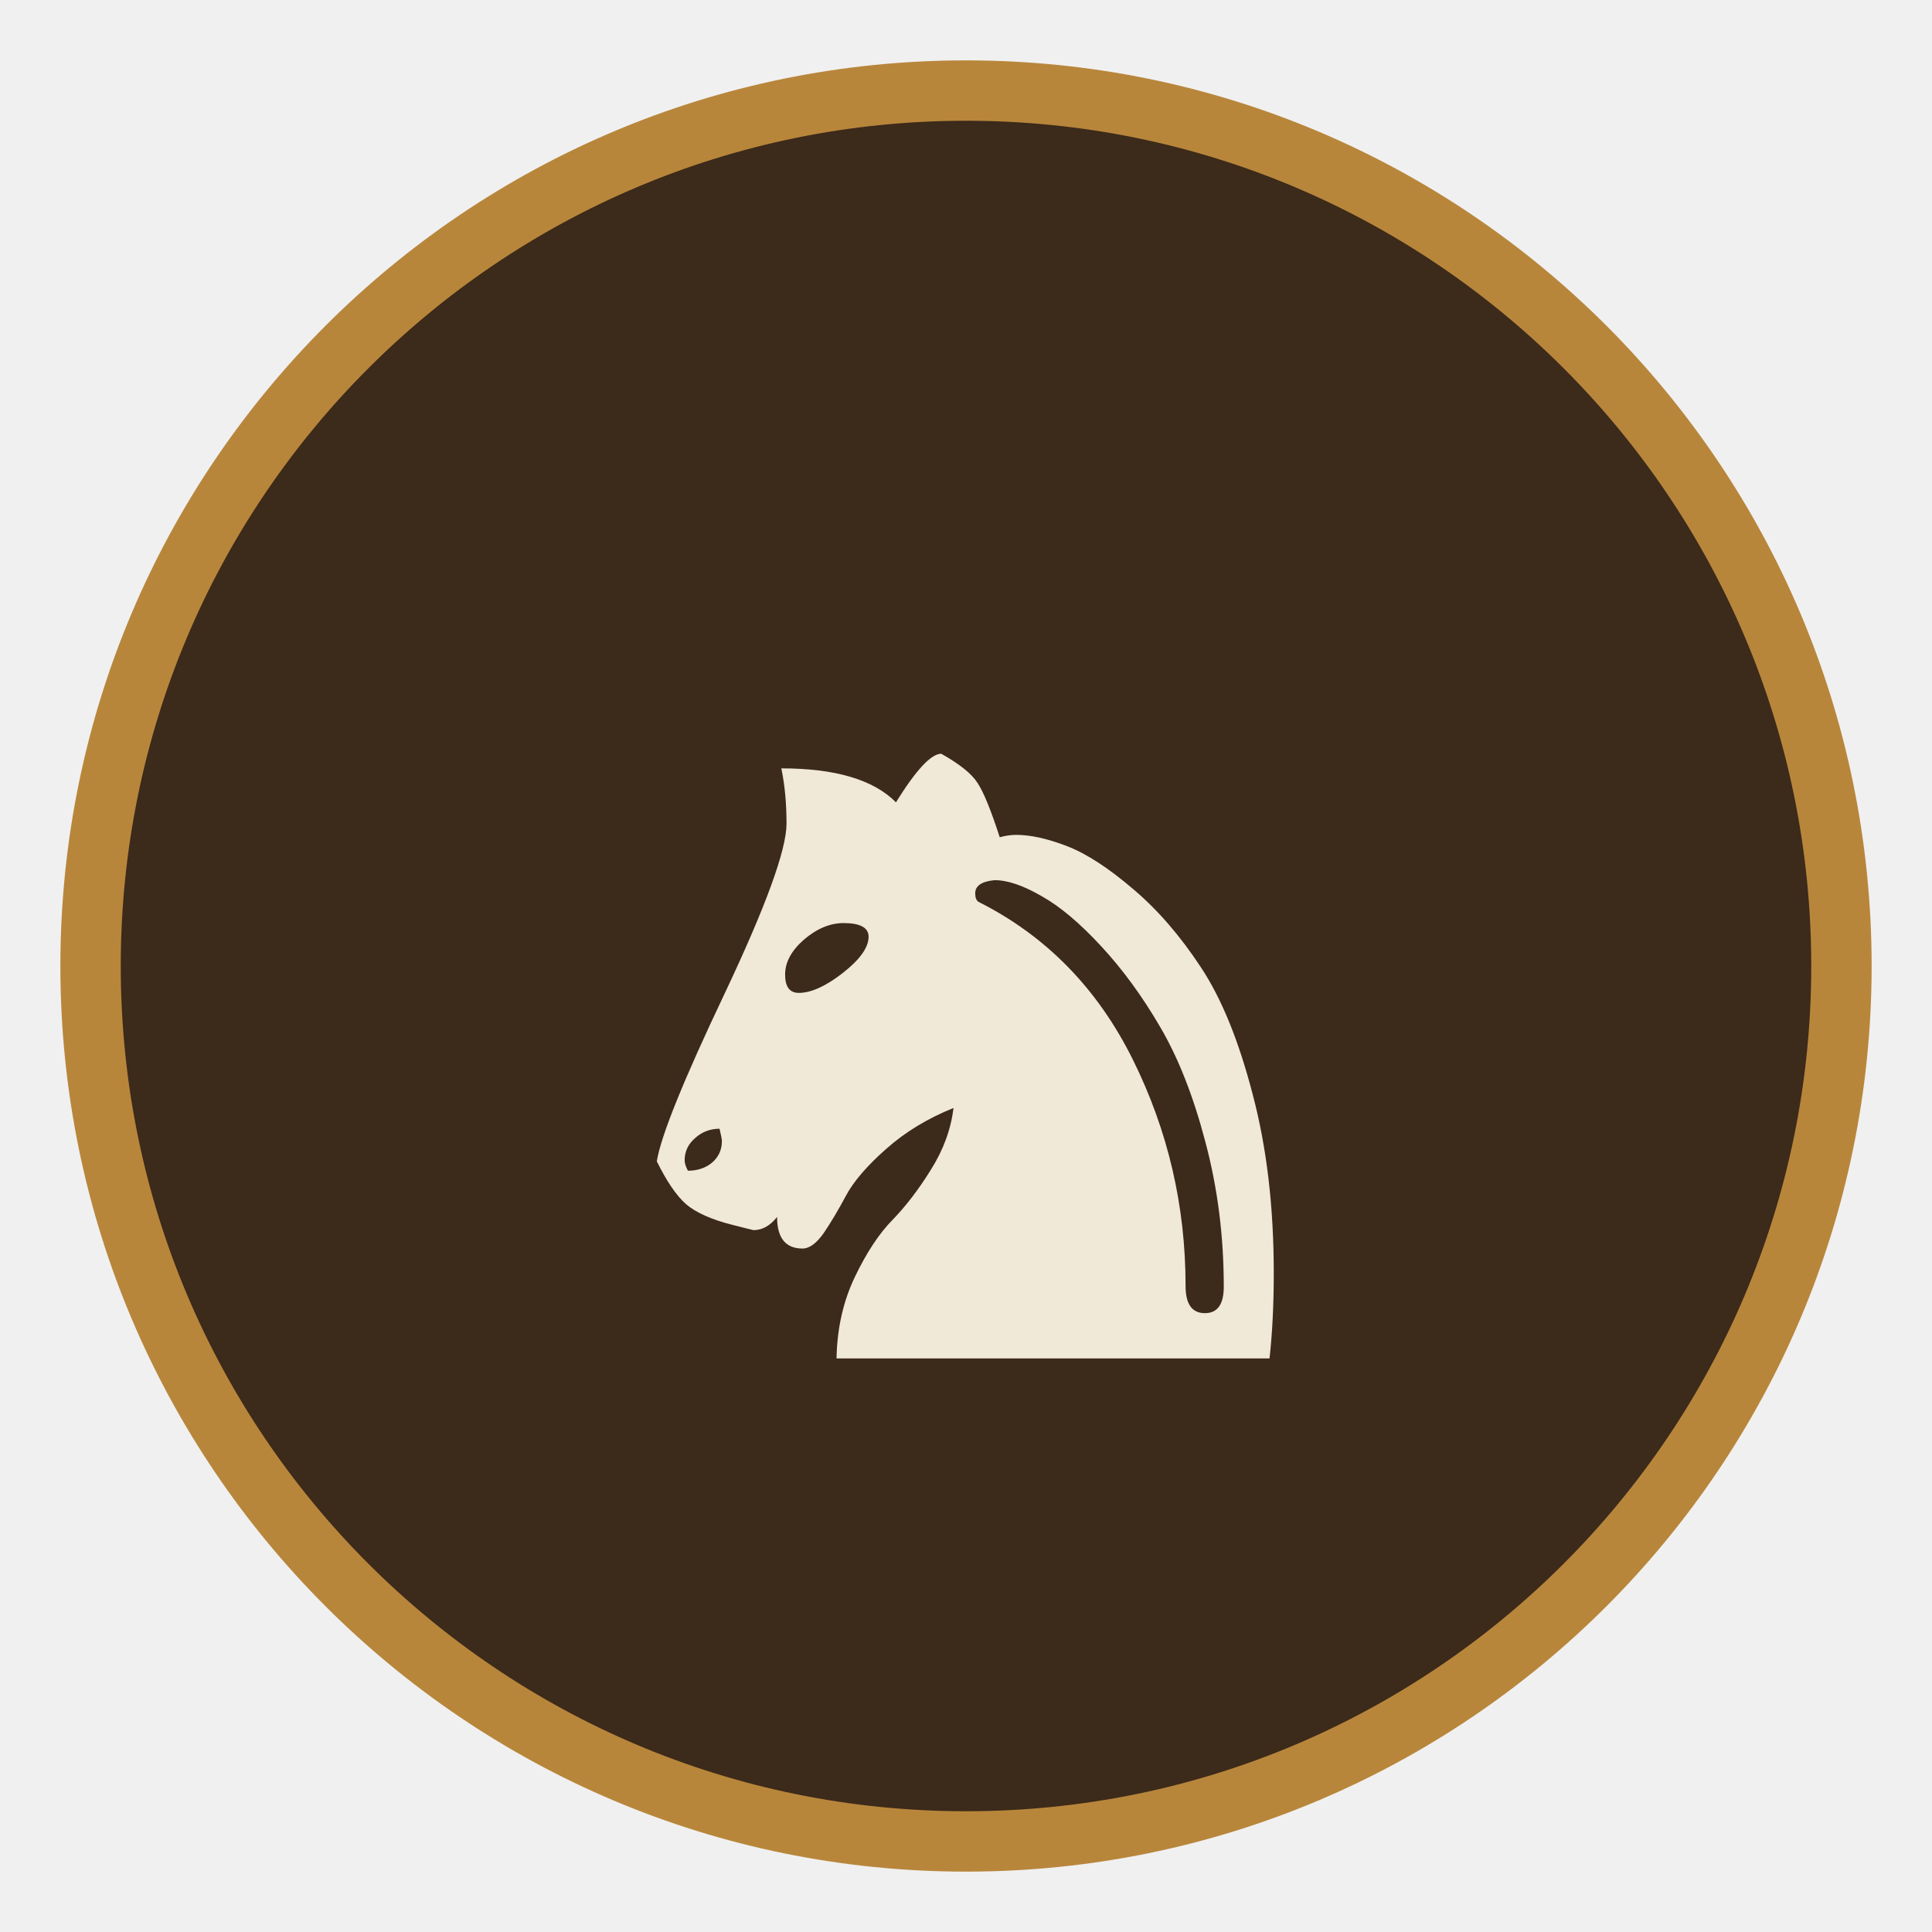
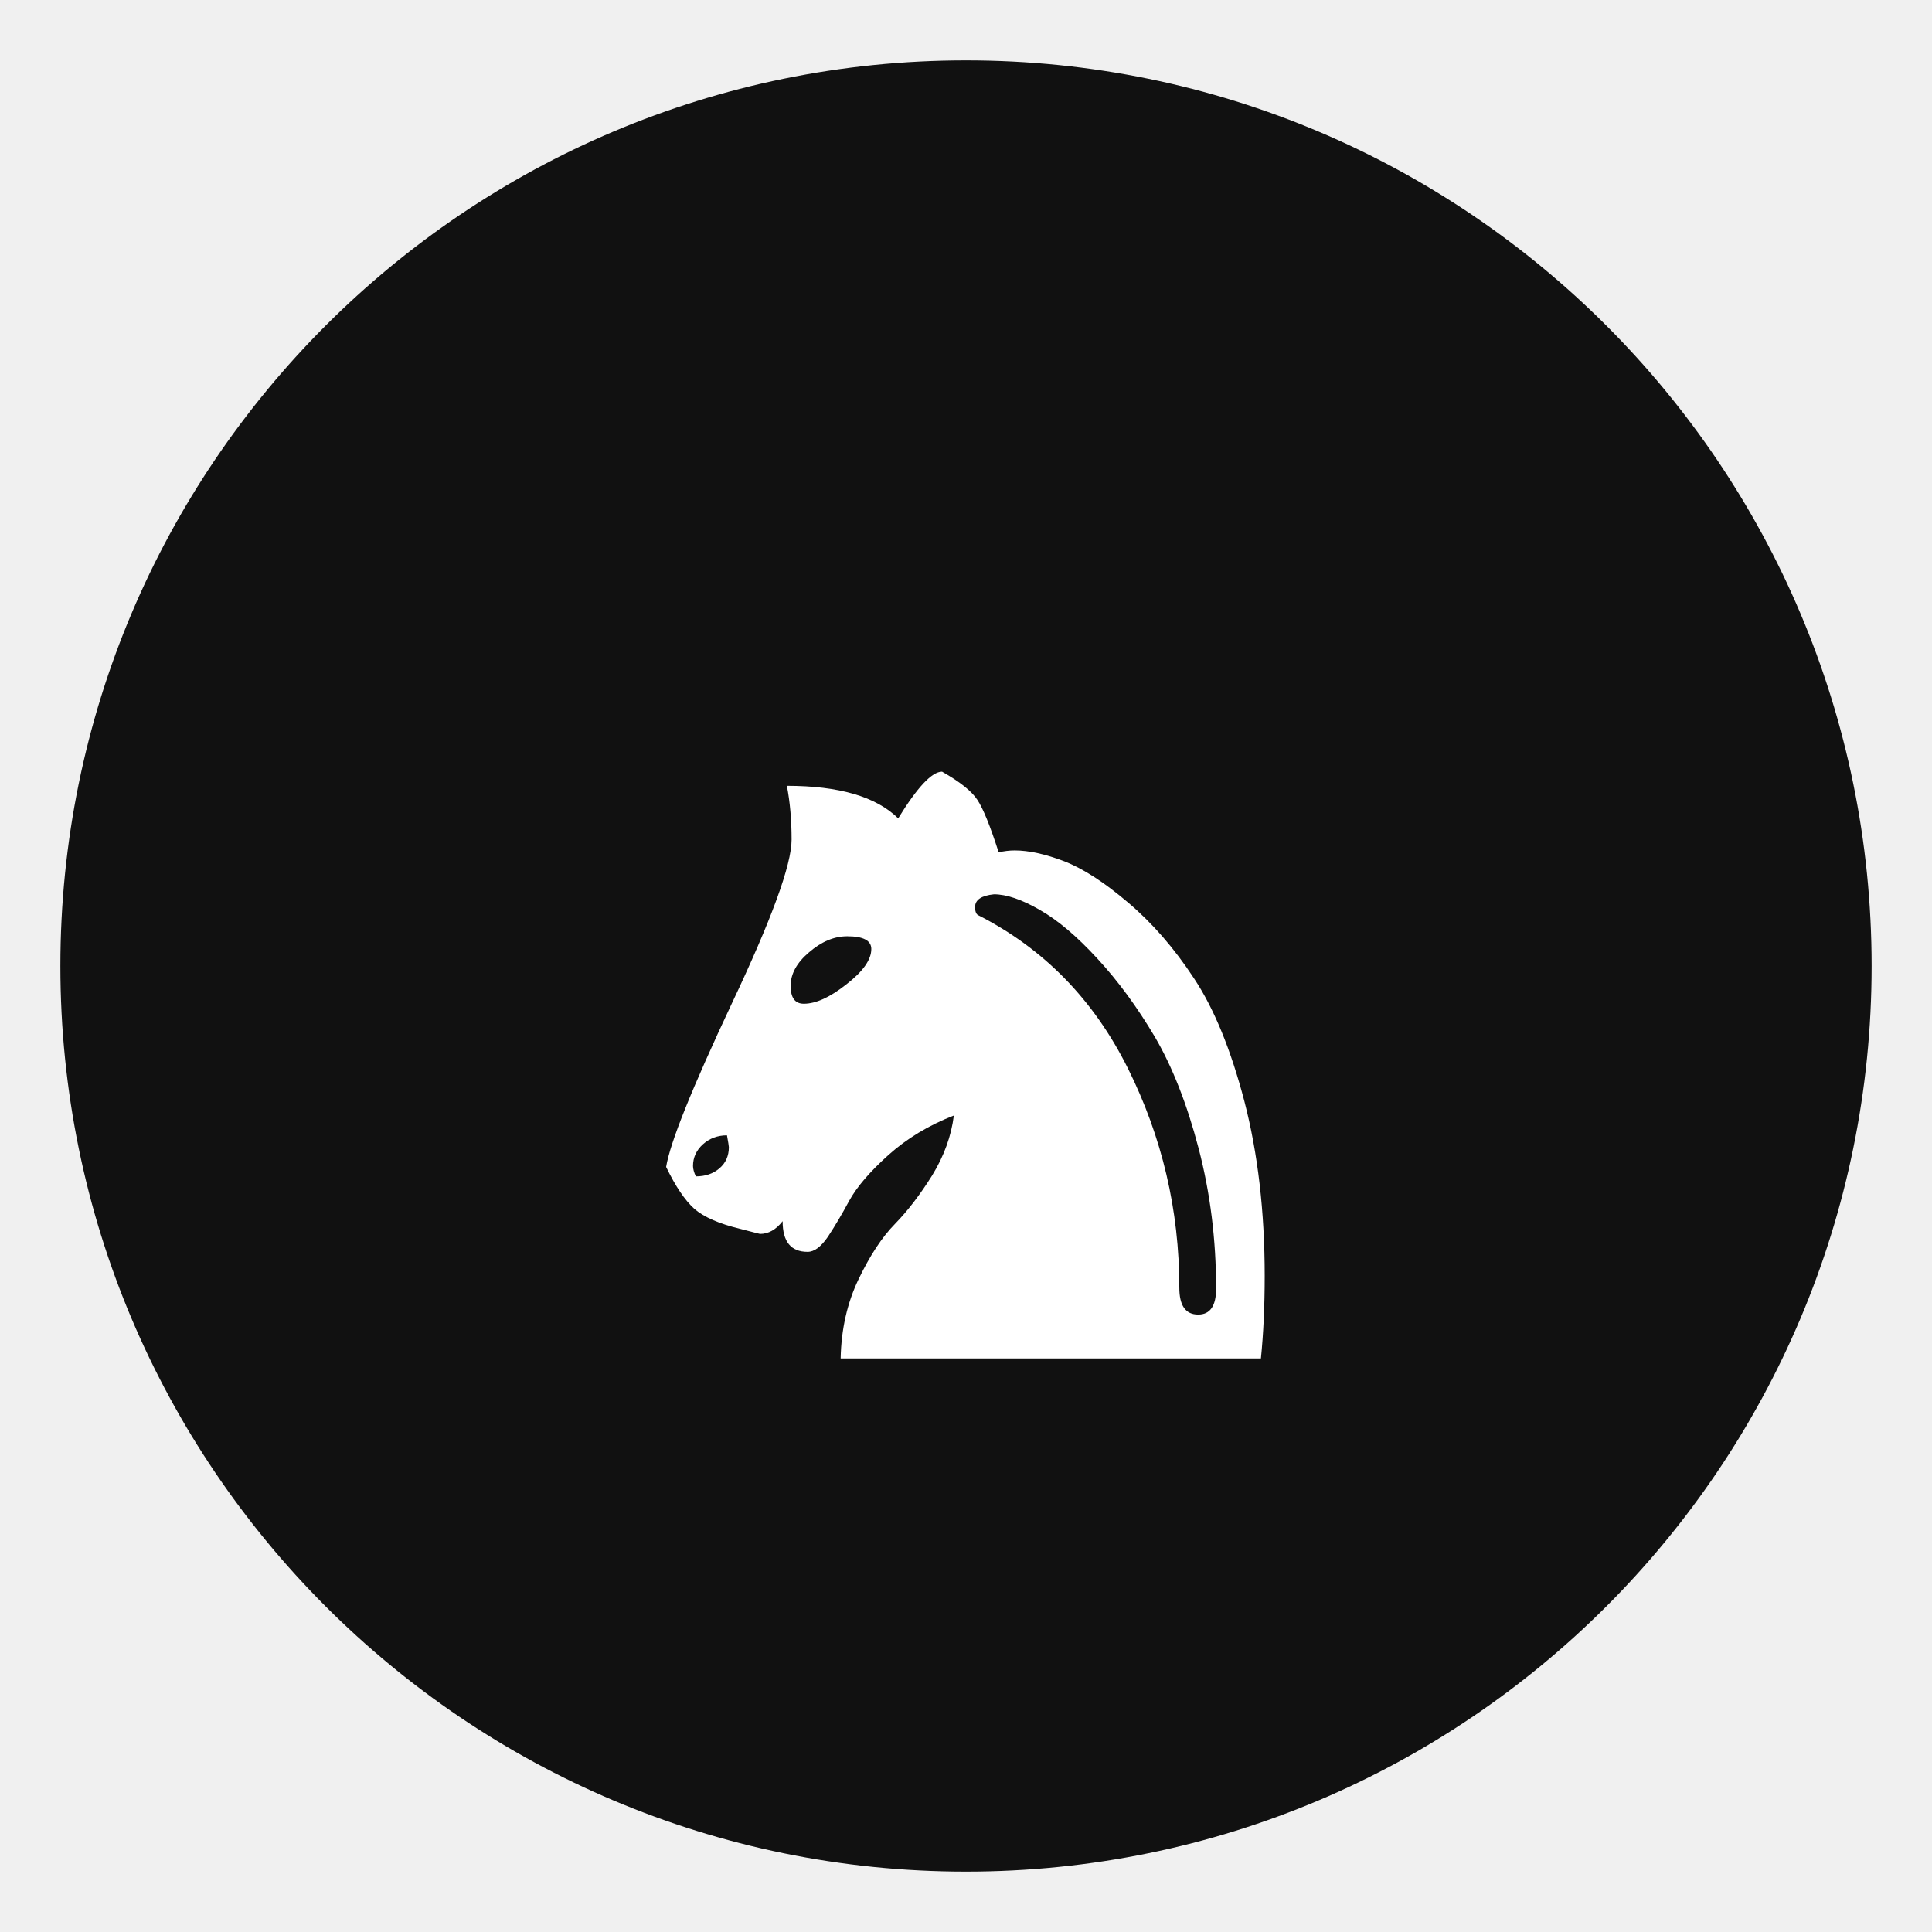
<svg xmlns="http://www.w3.org/2000/svg" viewBox="0 0 64 64">
-   <circle cx="32" cy="32" r="29" fill="#3c2a1a" stroke="#b8863b" stroke-width="2" />
-   <text x="32" y="45" font-family="Georgia, serif" font-size="34" text-anchor="middle" fill="#f1e9d8">♞</text>
+   <circle cx="32" cy="32" r="30" fill="#111111" />
+   <text x="32" y="45" font-family="Georgia, serif" font-size="33" text-anchor="middle" fill="#ffffff">♞</text>
</svg>
